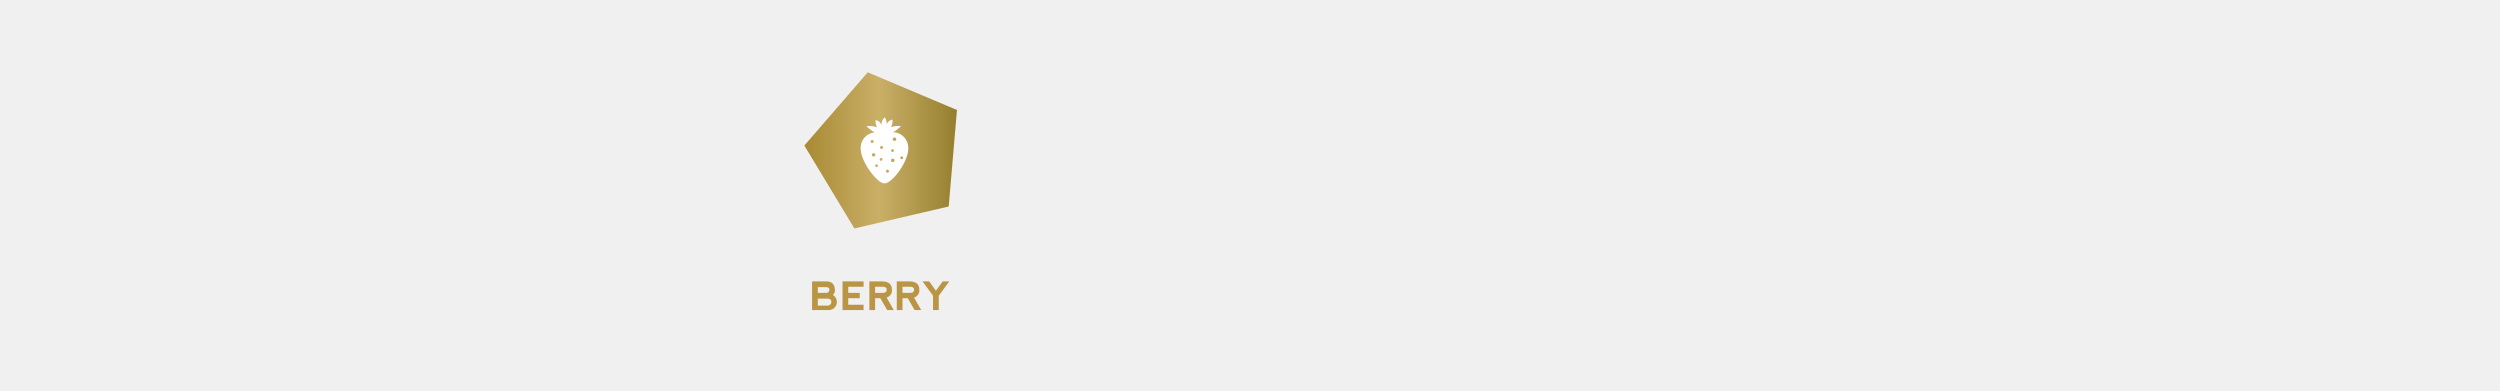
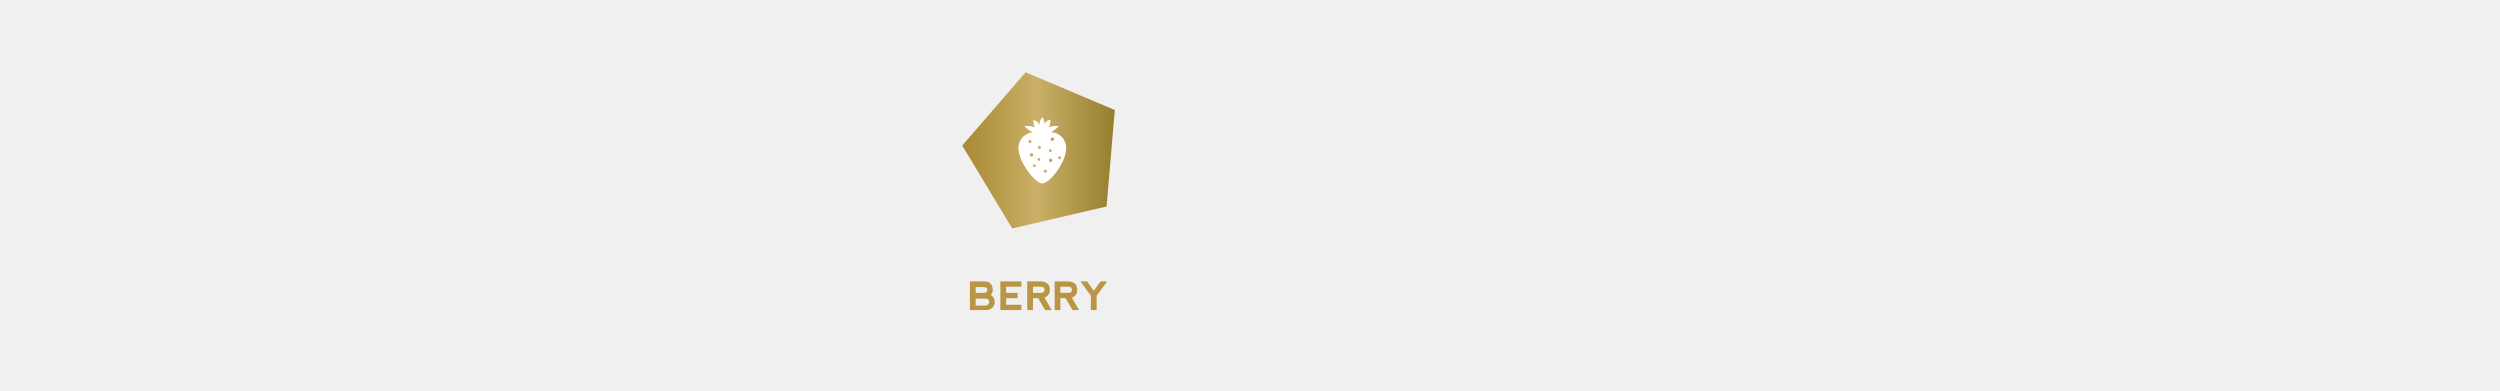
<svg xmlns="http://www.w3.org/2000/svg" id="Content" width="320" height="50" viewBox="0 0 320 50">
  <defs>
    <style>.cls-1{fill:url(#New_Gradient_Swatch_1);}.cls-2{fill:#fff;}.cls-3{fill:#ba9544;}</style>
-     <linearGradient id="New_Gradient_Swatch_1" x1="102.957" y1="19.249" x2="122.492" y2="19.249" gradientUnits="userSpaceOnUse">
+     <linearGradient id="New_Gradient_Swatch_1" x1="123.162" y1="19.249" x2="142.697" y2="19.249" gradientUnits="userSpaceOnUse">
      <stop offset="0" stop-color="#a88a34" />
      <stop offset="0.493" stop-color="#caaf67" />
      <stop offset="1" stop-color="#957f2e" />
    </linearGradient>
  </defs>
-   <polygon class="cls-1" points="111.072 9.257 102.957 18.628 109.362 29.241 121.435 26.429 122.492 14.079 111.072 9.257" />
-   <path class="cls-2" d="M115.564,20.302a.178.178,0,1,1-.038-.25.18.18,0,0,1,.038.25m-1.066-2.261a.225.225,0,1,1,.224-.225.225.225,0,0,1-.224.225m-.224,2.709a.225.225,0,1,1,.225-.225.226.226,0,0,1-.225.225m-.034-1.653a.18.18,0,1,1-.18.179.18.18,0,0,1,.18-.179m-.477,2.917a.196.196,0,1,1-.073-.268.195.195,0,0,1,.073.268m-.922-2.94a.198.198,0,1,1,.198-.198.197.197,0,0,1-.198.198m-.058,1.508a.18.18,0,1,1,.179-.179.181.181,0,0,1-.179.179m-.582.805a.179.179,0,1,1,.179-.179.181.181,0,0,1-.179.179m-.203-1.422a.224.224,0,1,1-.026-.316.225.225,0,0,1,.026.316m-.559-1.852a.197.197,0,1,1,.197.198.198.198,0,0,1-.197-.198m2.877-1.193a4.691,4.691,0,0,0,1.006-.773,2.686,2.686,0,0,0-1.275.13,1.847,1.847,0,0,0,.197-.981,1.003,1.003,0,0,0-.735.585,1.829,1.829,0,0,0-.255-.864,1.108,1.108,0,0,0-.409.997,1.044,1.044,0,0,0-.771-.649,1.851,1.851,0,0,0,.177.942,2.609,2.609,0,0,0-1.345-.16,4.559,4.559,0,0,0,1.06.802,1.983,1.983,0,0,0-1.805,2.062c0,1.683,2.126,4.467,3.05,4.467,1,0,3.05-2.784,3.05-4.467a2.014,2.014,0,0,0-1.946-2.091" />
-   <path class="cls-3" d="M106.607,37.753a1.043,1.043,0,0,1-.597,1.939l-2.066-.003V36.02h1.948q.929.054.979,1.08A.768.768,0,0,1,106.607,37.753Zm-1.927-.262H105.709a.415.415,0,0,0,.456-.458q-.013-.27-.448-.284h-1.036Zm0,1.626h1.2a.479.479,0,0,0,.528-.531q-.012-.353-.521-.367h-1.207Z" />
-   <path class="cls-3" d="M107.842,39.689V36.02l2.698-.002v.686h-1.964v.783h1.472V38.169h-1.472v.835h1.959v.686Z" />
-   <path class="cls-3" d="M113.49,38.089l.916,1.601h-.843l-.879-1.518h-.671v1.518h-.734V36.018h1.602q1.285,0,1.285,1.058A.949.949,0,0,1,113.49,38.089Zm-1.477-.603H113.042c.296-.005.447-.14.456-.404q-.013-.362-.448-.377h-1.036Z" />
-   <path class="cls-3" d="M116.999,38.089l.916,1.601h-.843l-.879-1.518h-.671v1.518h-.734V36.018h1.602q1.285,0,1.285,1.058A.949.949,0,0,1,116.999,38.089Zm-1.477-.603h1.028c.296-.005.447-.14.456-.404q-.013-.362-.448-.377h-1.036Z" />
-   <path class="cls-3" d="M118.082,36.018h.861l.853,1.199.871-1.199h.843l-1.347,1.836v1.836h-.734V37.854Z" />
+   <polygon class="cls-1" points="131.277 9.257 123.162 18.628 129.567 29.241 141.64 26.429 142.697 14.079 131.277 9.257" />
+   <path class="cls-2" d="M135.769,20.302a.178.178,0,1,1-.038-.25.18.18,0,0,1,.038.25m-1.066-2.261a.225.225,0,1,1,.224-.225.225.225,0,0,1-.224.225m-.224,2.709a.225.225,0,1,1,.225-.225.226.226,0,0,1-.225.225m-.034-1.653a.18.18,0,1,1-.18.179.18.18,0,0,1,.18-.179m-.477,2.917a.196.196,0,1,1-.073-.268.195.195,0,0,1,.073.268m-.922-2.94a.198.198,0,1,1,.198-.198.197.197,0,0,1-.198.198m-.058,1.508a.18.18,0,1,1,.179-.179.181.181,0,0,1-.179.179m-.582.805a.179.179,0,1,1,.179-.179.181.181,0,0,1-.179.179m-.203-1.422a.224.224,0,1,1-.026-.316.225.225,0,0,1,.026.316m-.559-1.852a.197.197,0,1,1,.197.198.198.198,0,0,1-.197-.198m2.877-1.193a4.691,4.691,0,0,0,1.006-.773,2.686,2.686,0,0,0-1.275.13,1.847,1.847,0,0,0,.197-.981,1.003,1.003,0,0,0-.735.585,1.829,1.829,0,0,0-.255-.864,1.108,1.108,0,0,0-.409.997,1.044,1.044,0,0,0-.771-.649,1.851,1.851,0,0,0,.177.942,2.609,2.609,0,0,0-1.345-.16,4.559,4.559,0,0,0,1.06.802,1.983,1.983,0,0,0-1.805,2.062c0,1.683,2.126,4.467,3.05,4.467,1,0,3.05-2.784,3.05-4.467a2.014,2.014,0,0,0-1.946-2.091" />
+   <path class="cls-3" d="M126.812,37.753a1.043,1.043,0,0,1-.597,1.939l-2.066-.003V36.02h1.948q.929.054.979,1.08A.768.768,0,0,1,126.812,37.753Zm-1.927-.262h1.028a.415.415,0,0,0,.456-.458q-.013-.27-.448-.284h-1.036Zm0,1.626h1.2a.479.479,0,0,0,.528-.531q-.012-.353-.521-.367h-1.207Z" />
+   <path class="cls-3" d="M128.047,39.689V36.02l2.698-.002v.686h-1.964v.783h1.472V38.169h-1.472v.835h1.959v.686Z" />
+   <path class="cls-3" d="M133.695,38.089l.916,1.601h-.843l-.879-1.518h-.671v1.518h-.734V36.018h1.602q1.285,0,1.285,1.058A.949.949,0,0,1,133.695,38.089Zm-1.477-.603h1.028c.296-.005.447-.14.456-.404q-.013-.362-.448-.377h-1.036Z" />
+   <path class="cls-3" d="M137.204,38.089l.916,1.601h-.843l-.879-1.518h-.671v1.518h-.734V36.018h1.602q1.285,0,1.285,1.058A.949.949,0,0,1,137.204,38.089Zm-1.477-.603h1.028c.296-.005.447-.14.456-.404q-.013-.362-.448-.377h-1.036Z" />
+   <path class="cls-3" d="M138.287,36.018h.861l.853,1.199.871-1.199h.843l-1.347,1.836v1.836h-.734V37.854Z" />
</svg>
